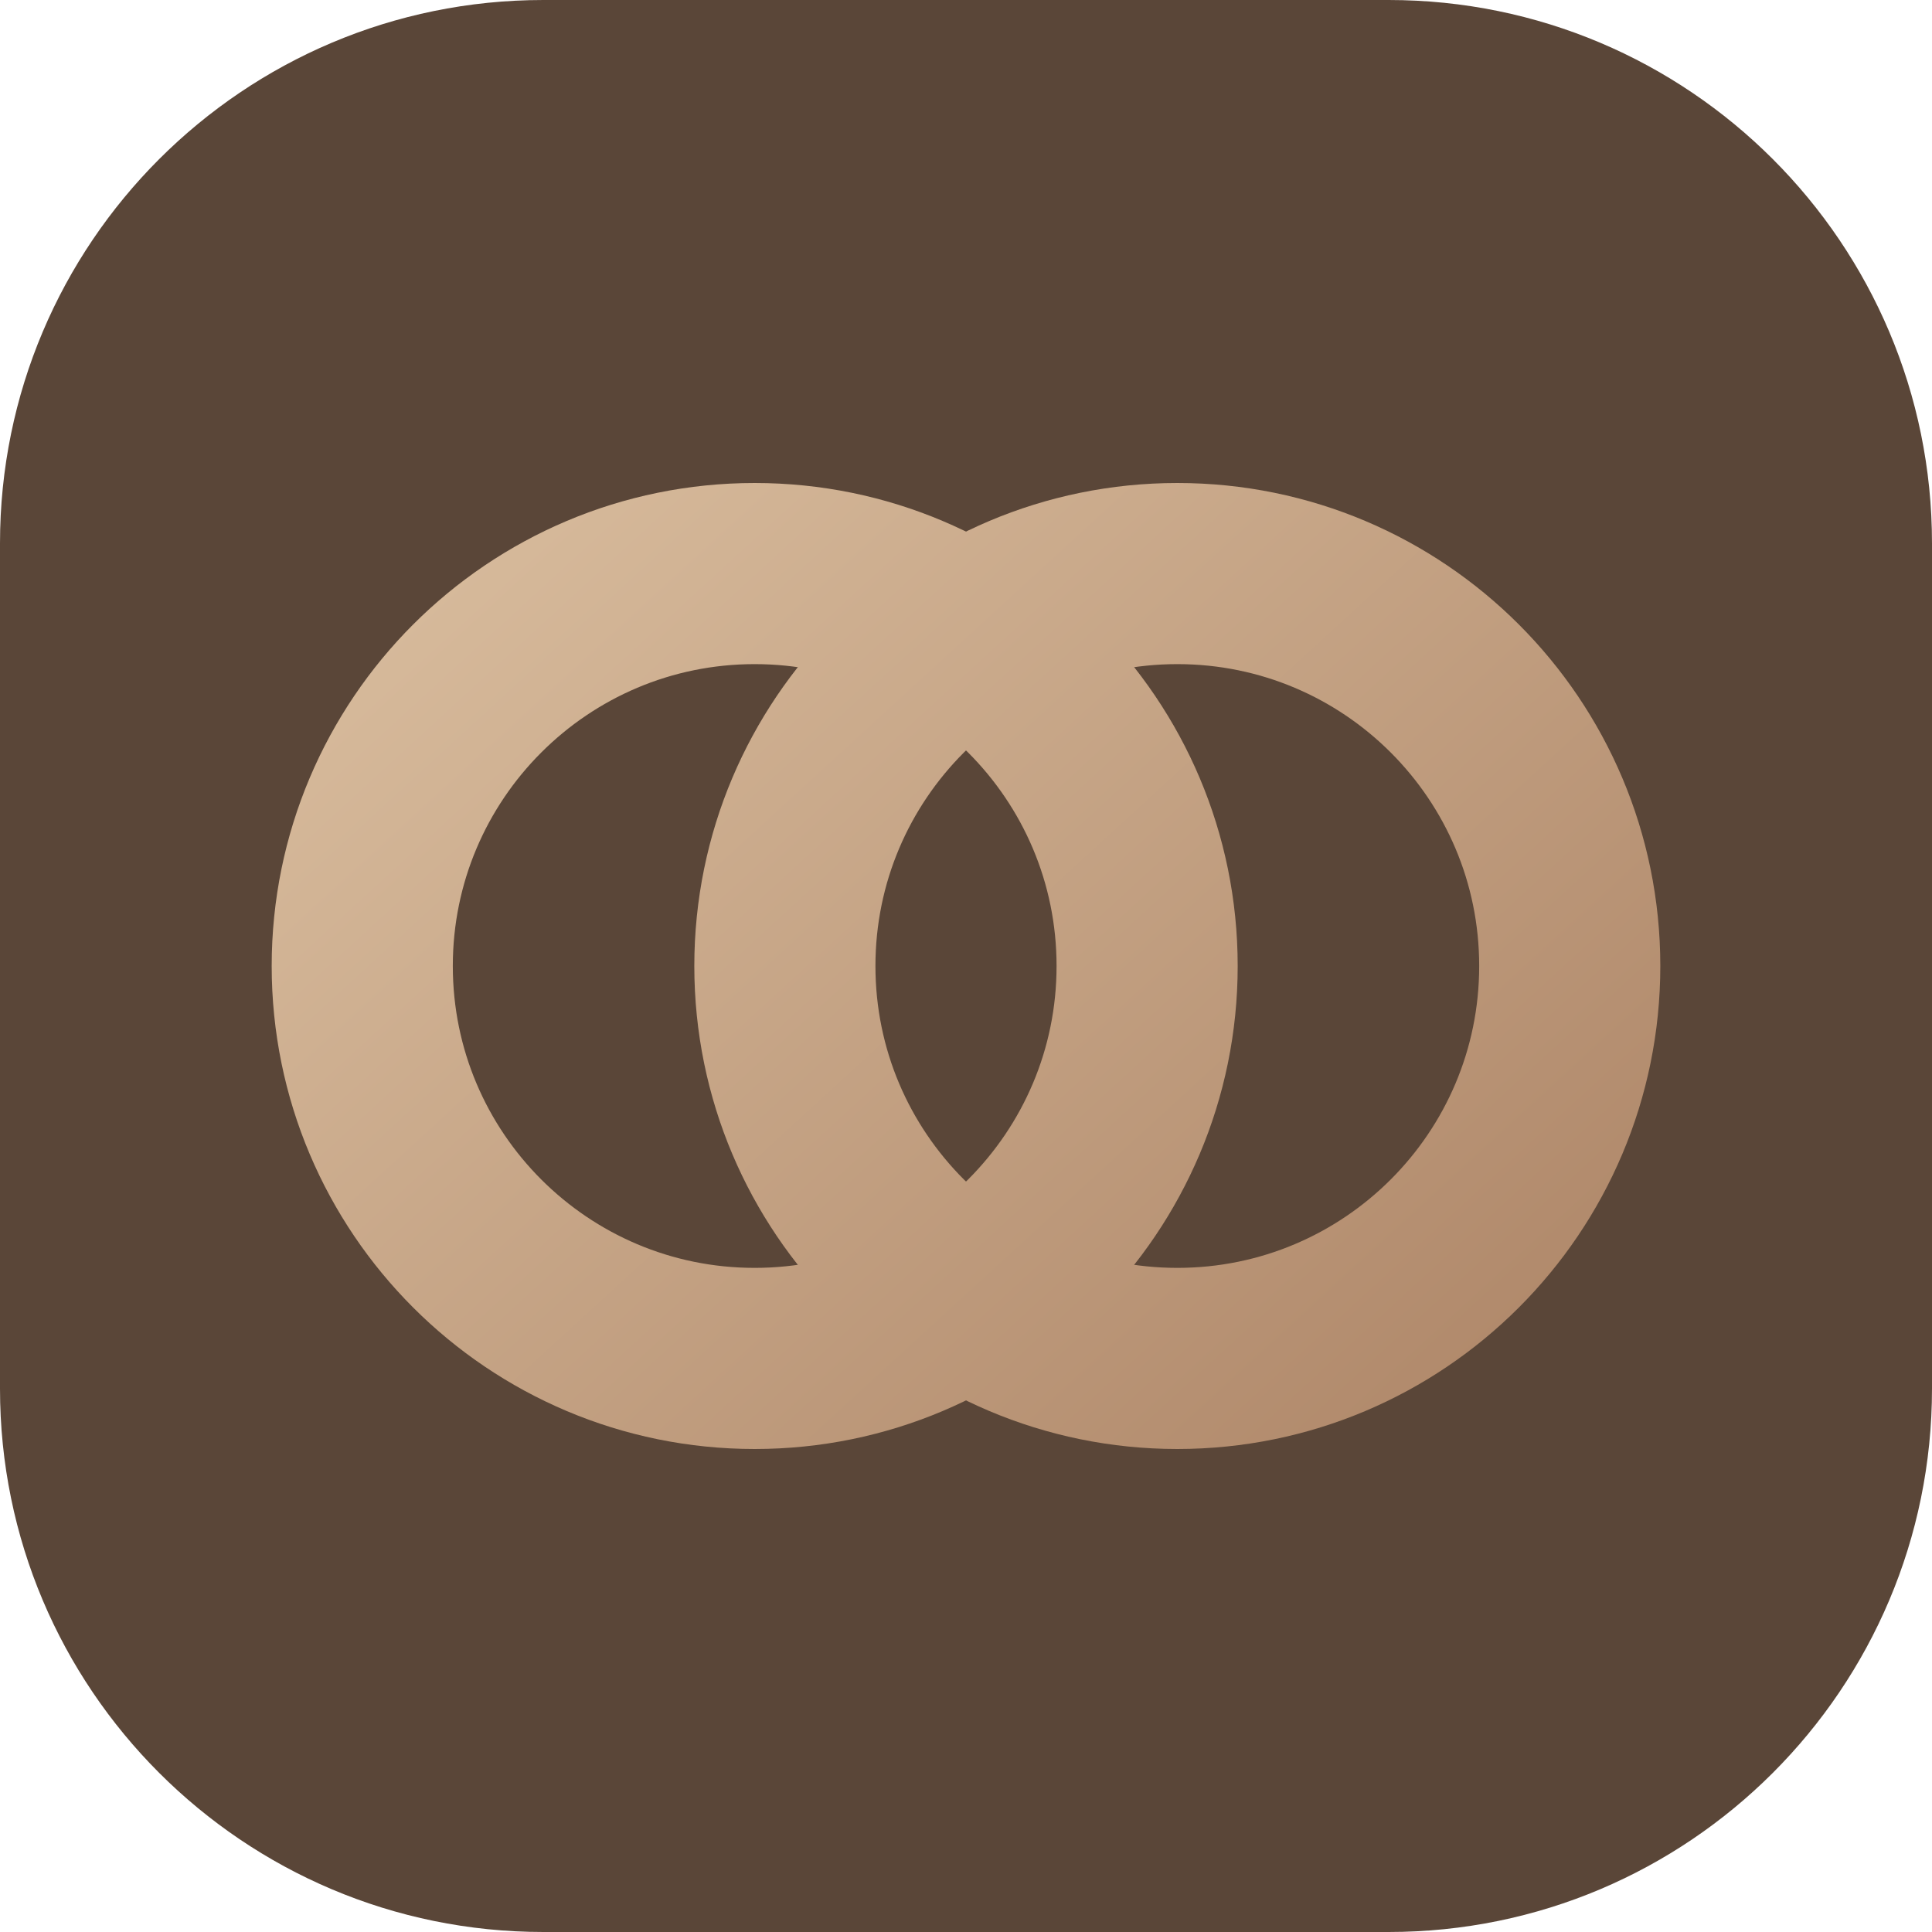
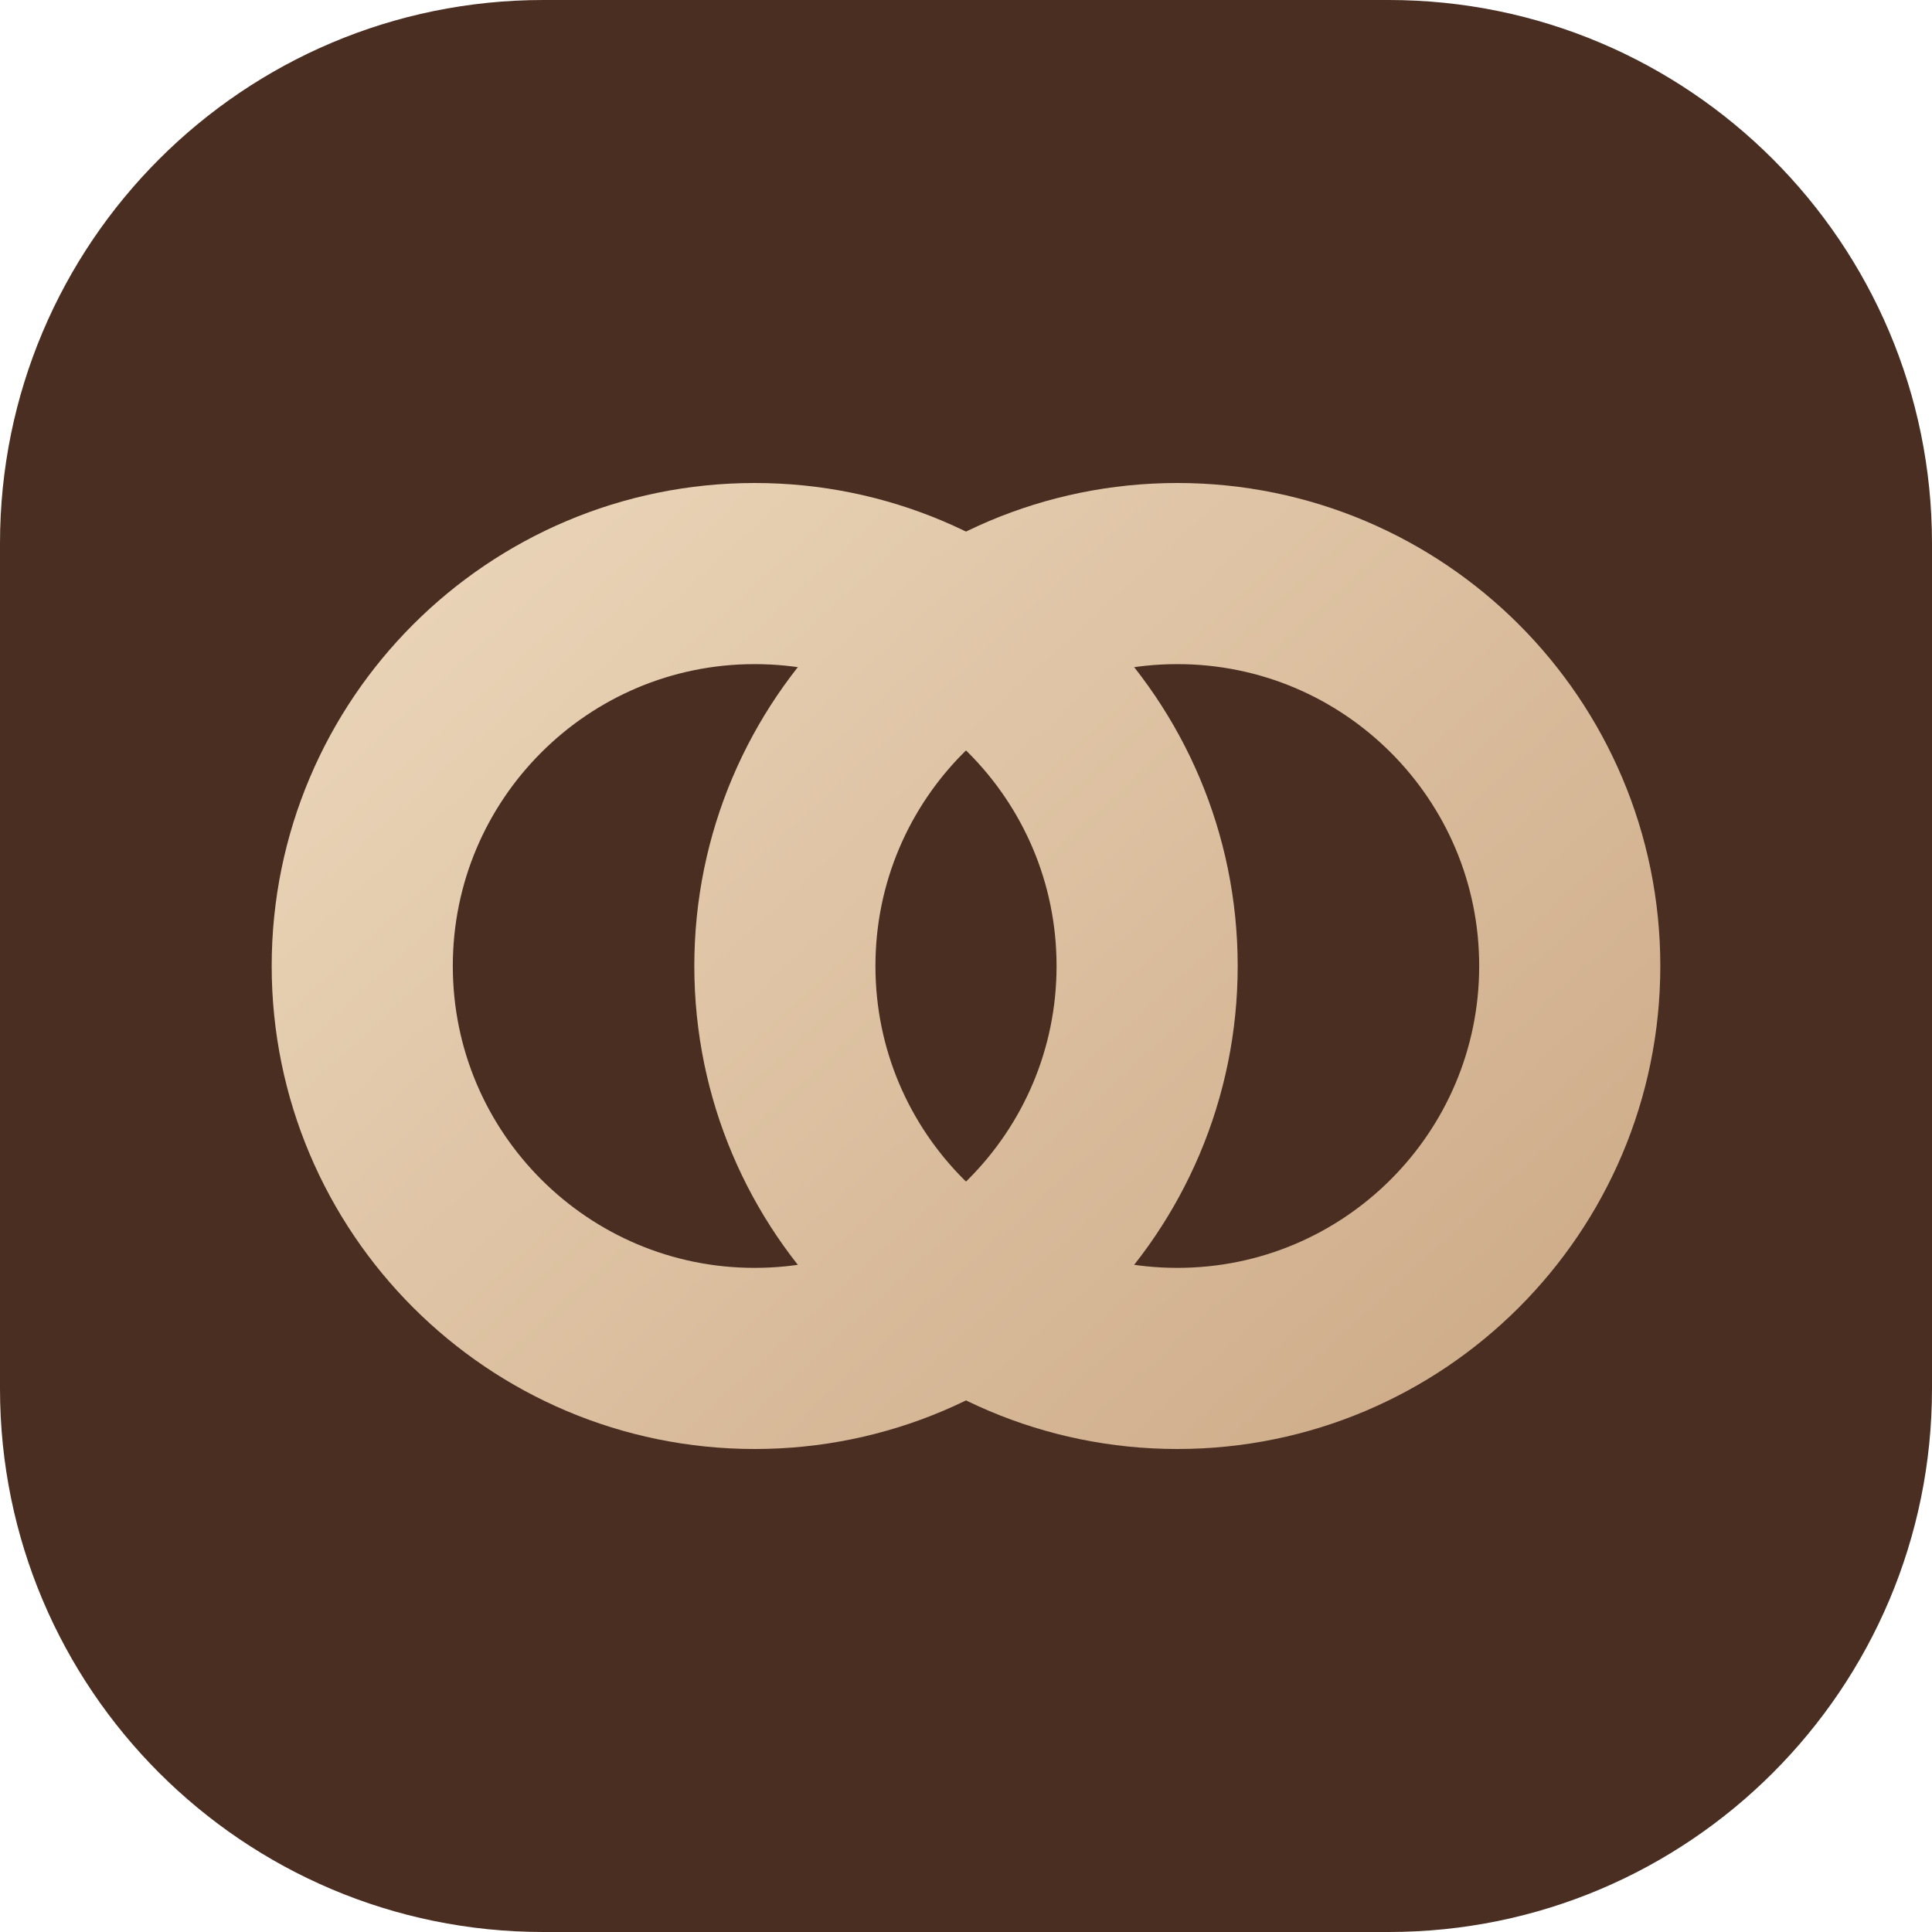
<svg xmlns="http://www.w3.org/2000/svg" width="32" height="32" viewBox="0 0 32 32" fill="none">
  <defs>
    <linearGradient id="g" x1="5" y1="4" x2="27" y2="28" gradientUnits="userSpaceOnUse">
-       <stop stop-color="#E0C6A7" />
-       <stop offset="1" stop-color="#A77D5F" />
+       <stop stop-color="#F0DDC2" />
+       <stop offset="1" stop-color="#C8A37F" />
    </linearGradient>
  </defs>
-   <rect width="32" height="32" rx="9" fill="#5A4638" />
+   <rect width="32" height="32" rx="9" fill="#4A2E21" />
  <circle cx="12.5" cy="16" r="6.5" stroke="url(#g)" stroke-width="3" />
  <circle cx="19.5" cy="16" r="6.5" stroke="url(#g)" stroke-width="3" />
</svg>
